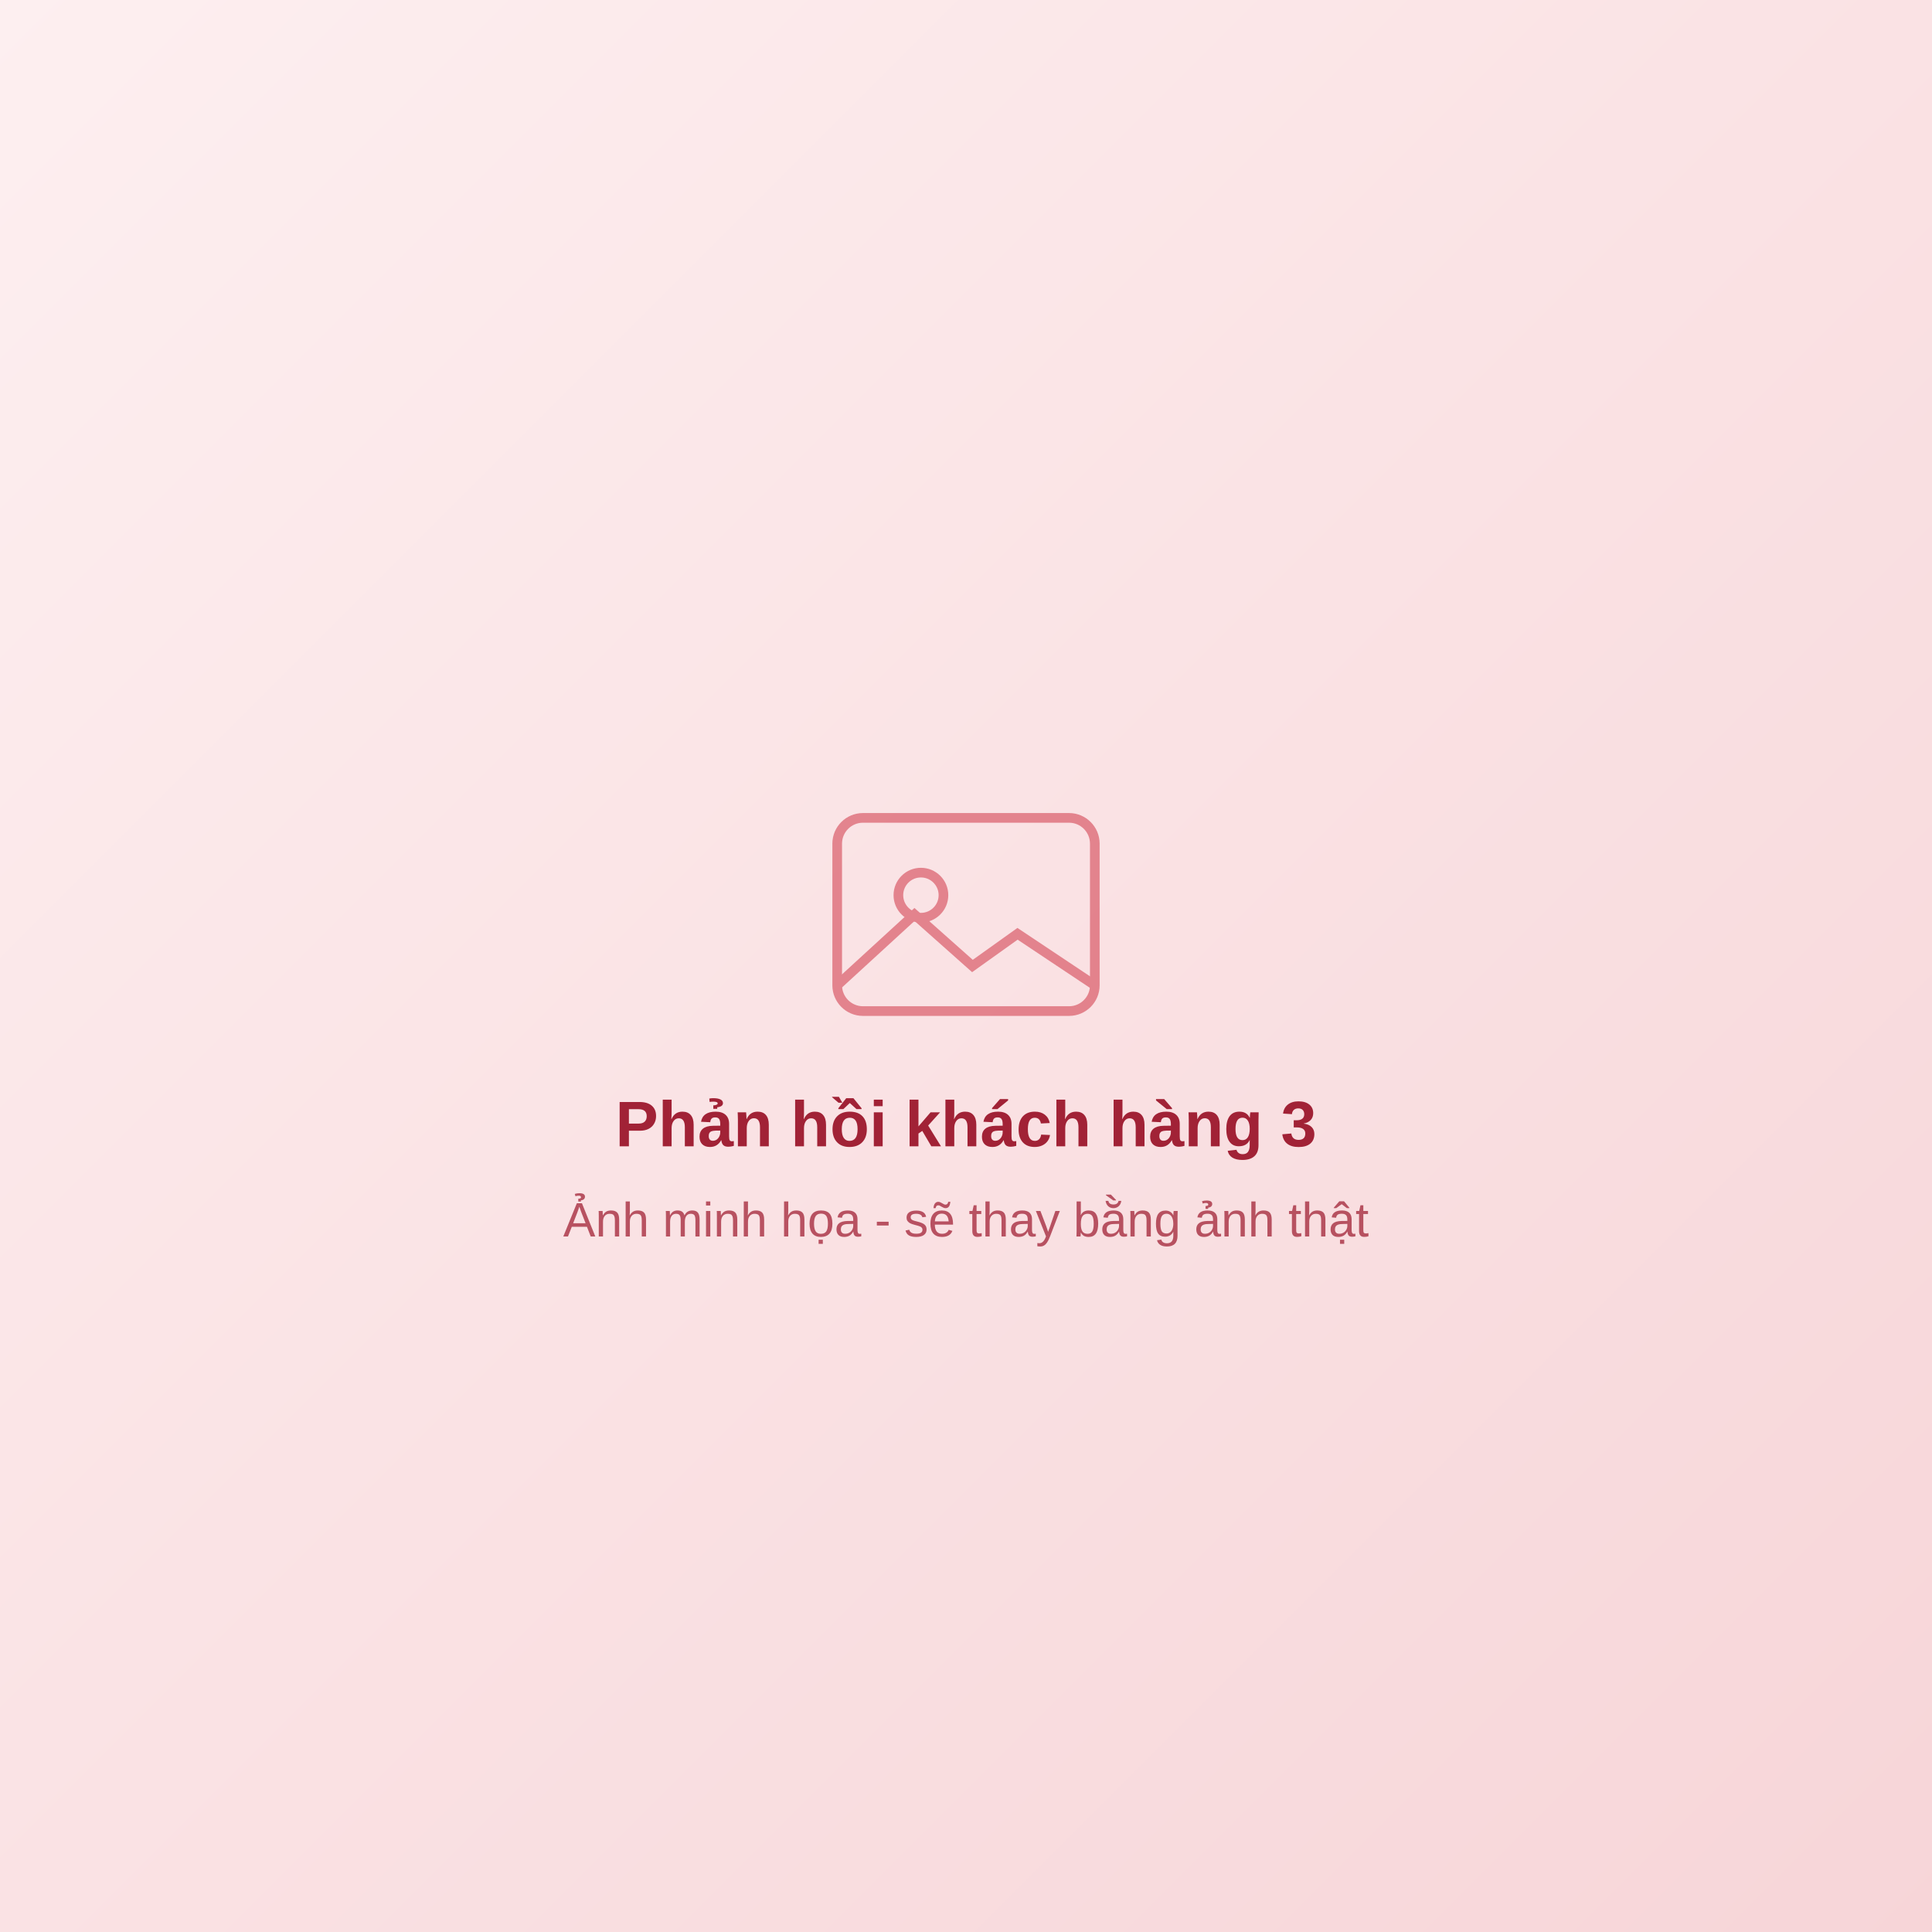
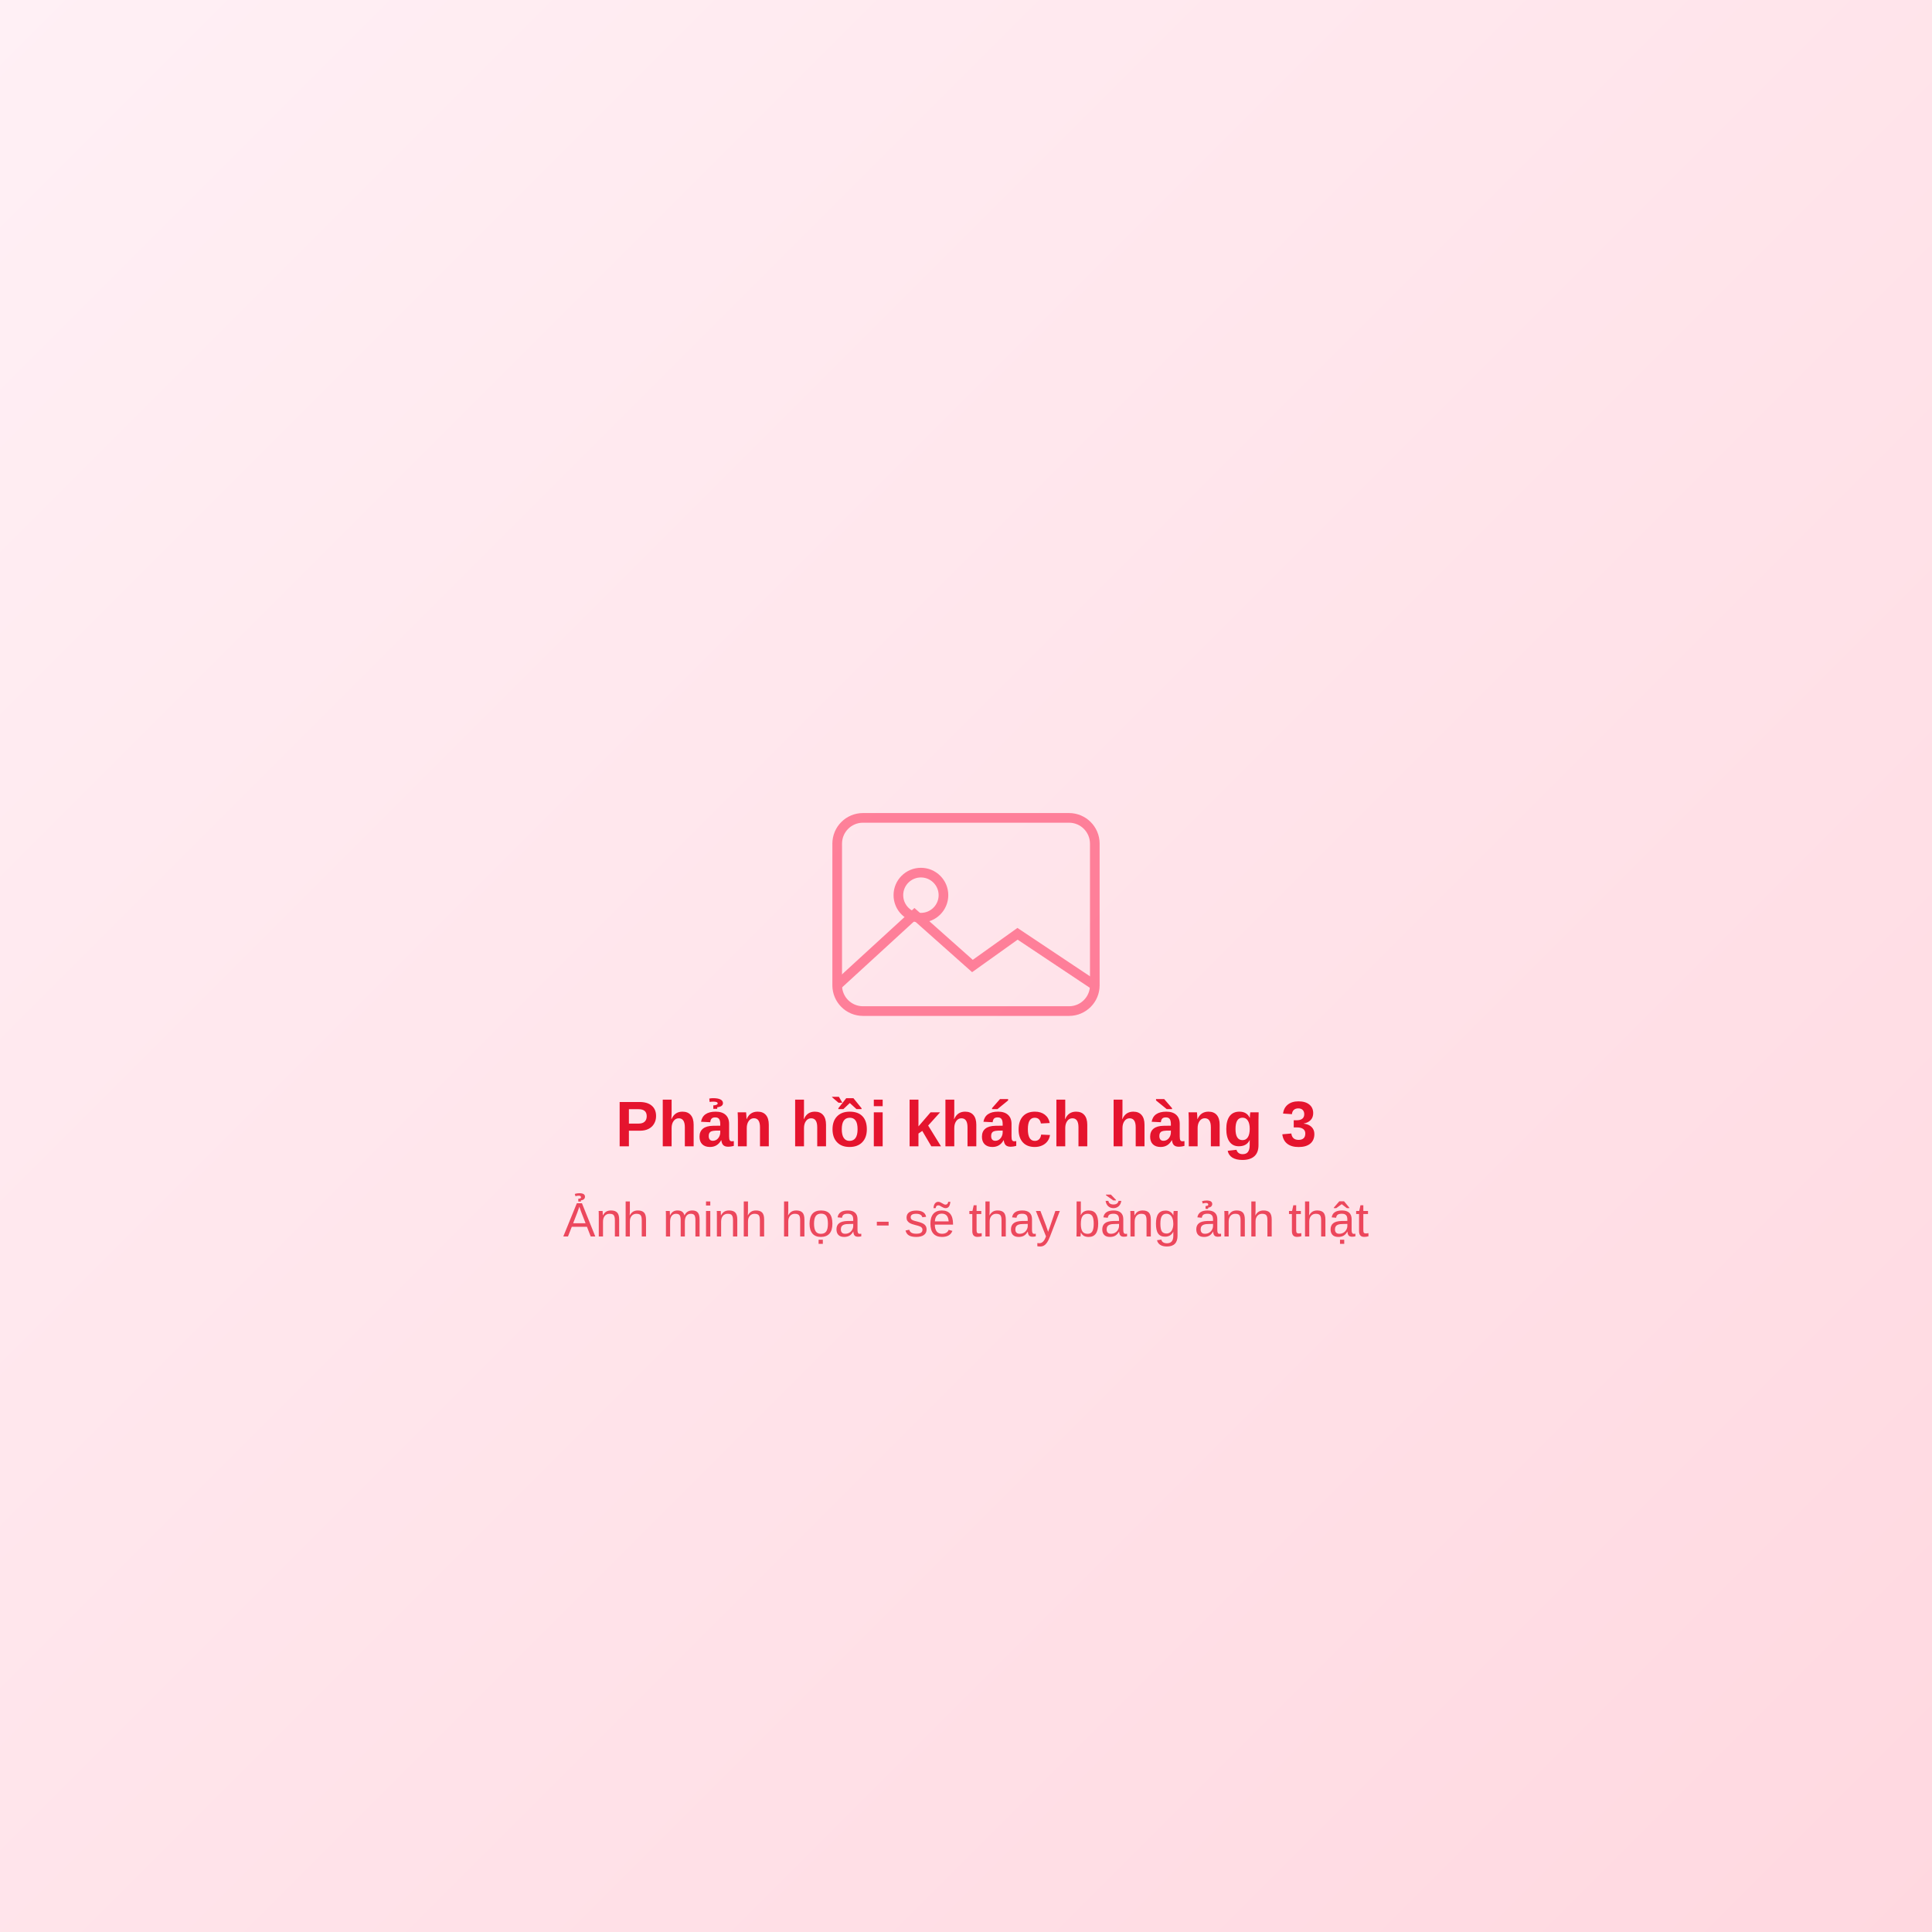
<svg xmlns="http://www.w3.org/2000/svg" viewBox="0 0 600 600" width="600" height="600">
  <defs>
    <linearGradient id="g" x1="0" y1="0" x2="1" y2="1">
-       <stop offset="0" stop-color="#fdeff0" />
-       <stop offset="1" stop-color="#f7d5d8" />
+       <stop offset="0" stop-color="#fff0f5" />
+       <stop offset="1" stop-color="#ffd8e0" />
    </linearGradient>
  </defs>
  <rect width="600" height="600" fill="url(#g)" />
-   <g fill="none" stroke="#cf3445" stroke-width="3" opacity=".55">
+   <g fill="none" stroke="#fe2c55" stroke-width="3" opacity=".55">
    <rect x="260" y="254" width="80" height="60" rx="8" />
    <circle cx="286" cy="278" r="7" />
    <path d="M260 306l24-22 18 16 14-10 24 16" />
  </g>
-   <text x="50%" y="356" text-anchor="middle" font-family="Arial,sans-serif" font-size="20" font-weight="700" fill="#a12236">Phản hồi khách hàng 3</text>
-   <text x="50%" y="384" text-anchor="middle" font-family="Arial,sans-serif" font-size="15" fill="#a12236" opacity=".75">Ảnh minh họa - sẽ thay bằng ảnh thật</text>
+   <text x="50%" y="356" text-anchor="middle" font-family="Arial,sans-serif" font-size="20" font-weight="700" fill="#e5142e">Phản hồi khách hàng 3</text>
+   <text x="50%" y="384" text-anchor="middle" font-family="Arial,sans-serif" font-size="15" fill="#e5142e" opacity=".75">Ảnh minh họa - sẽ thay bằng ảnh thật</text>
</svg>
